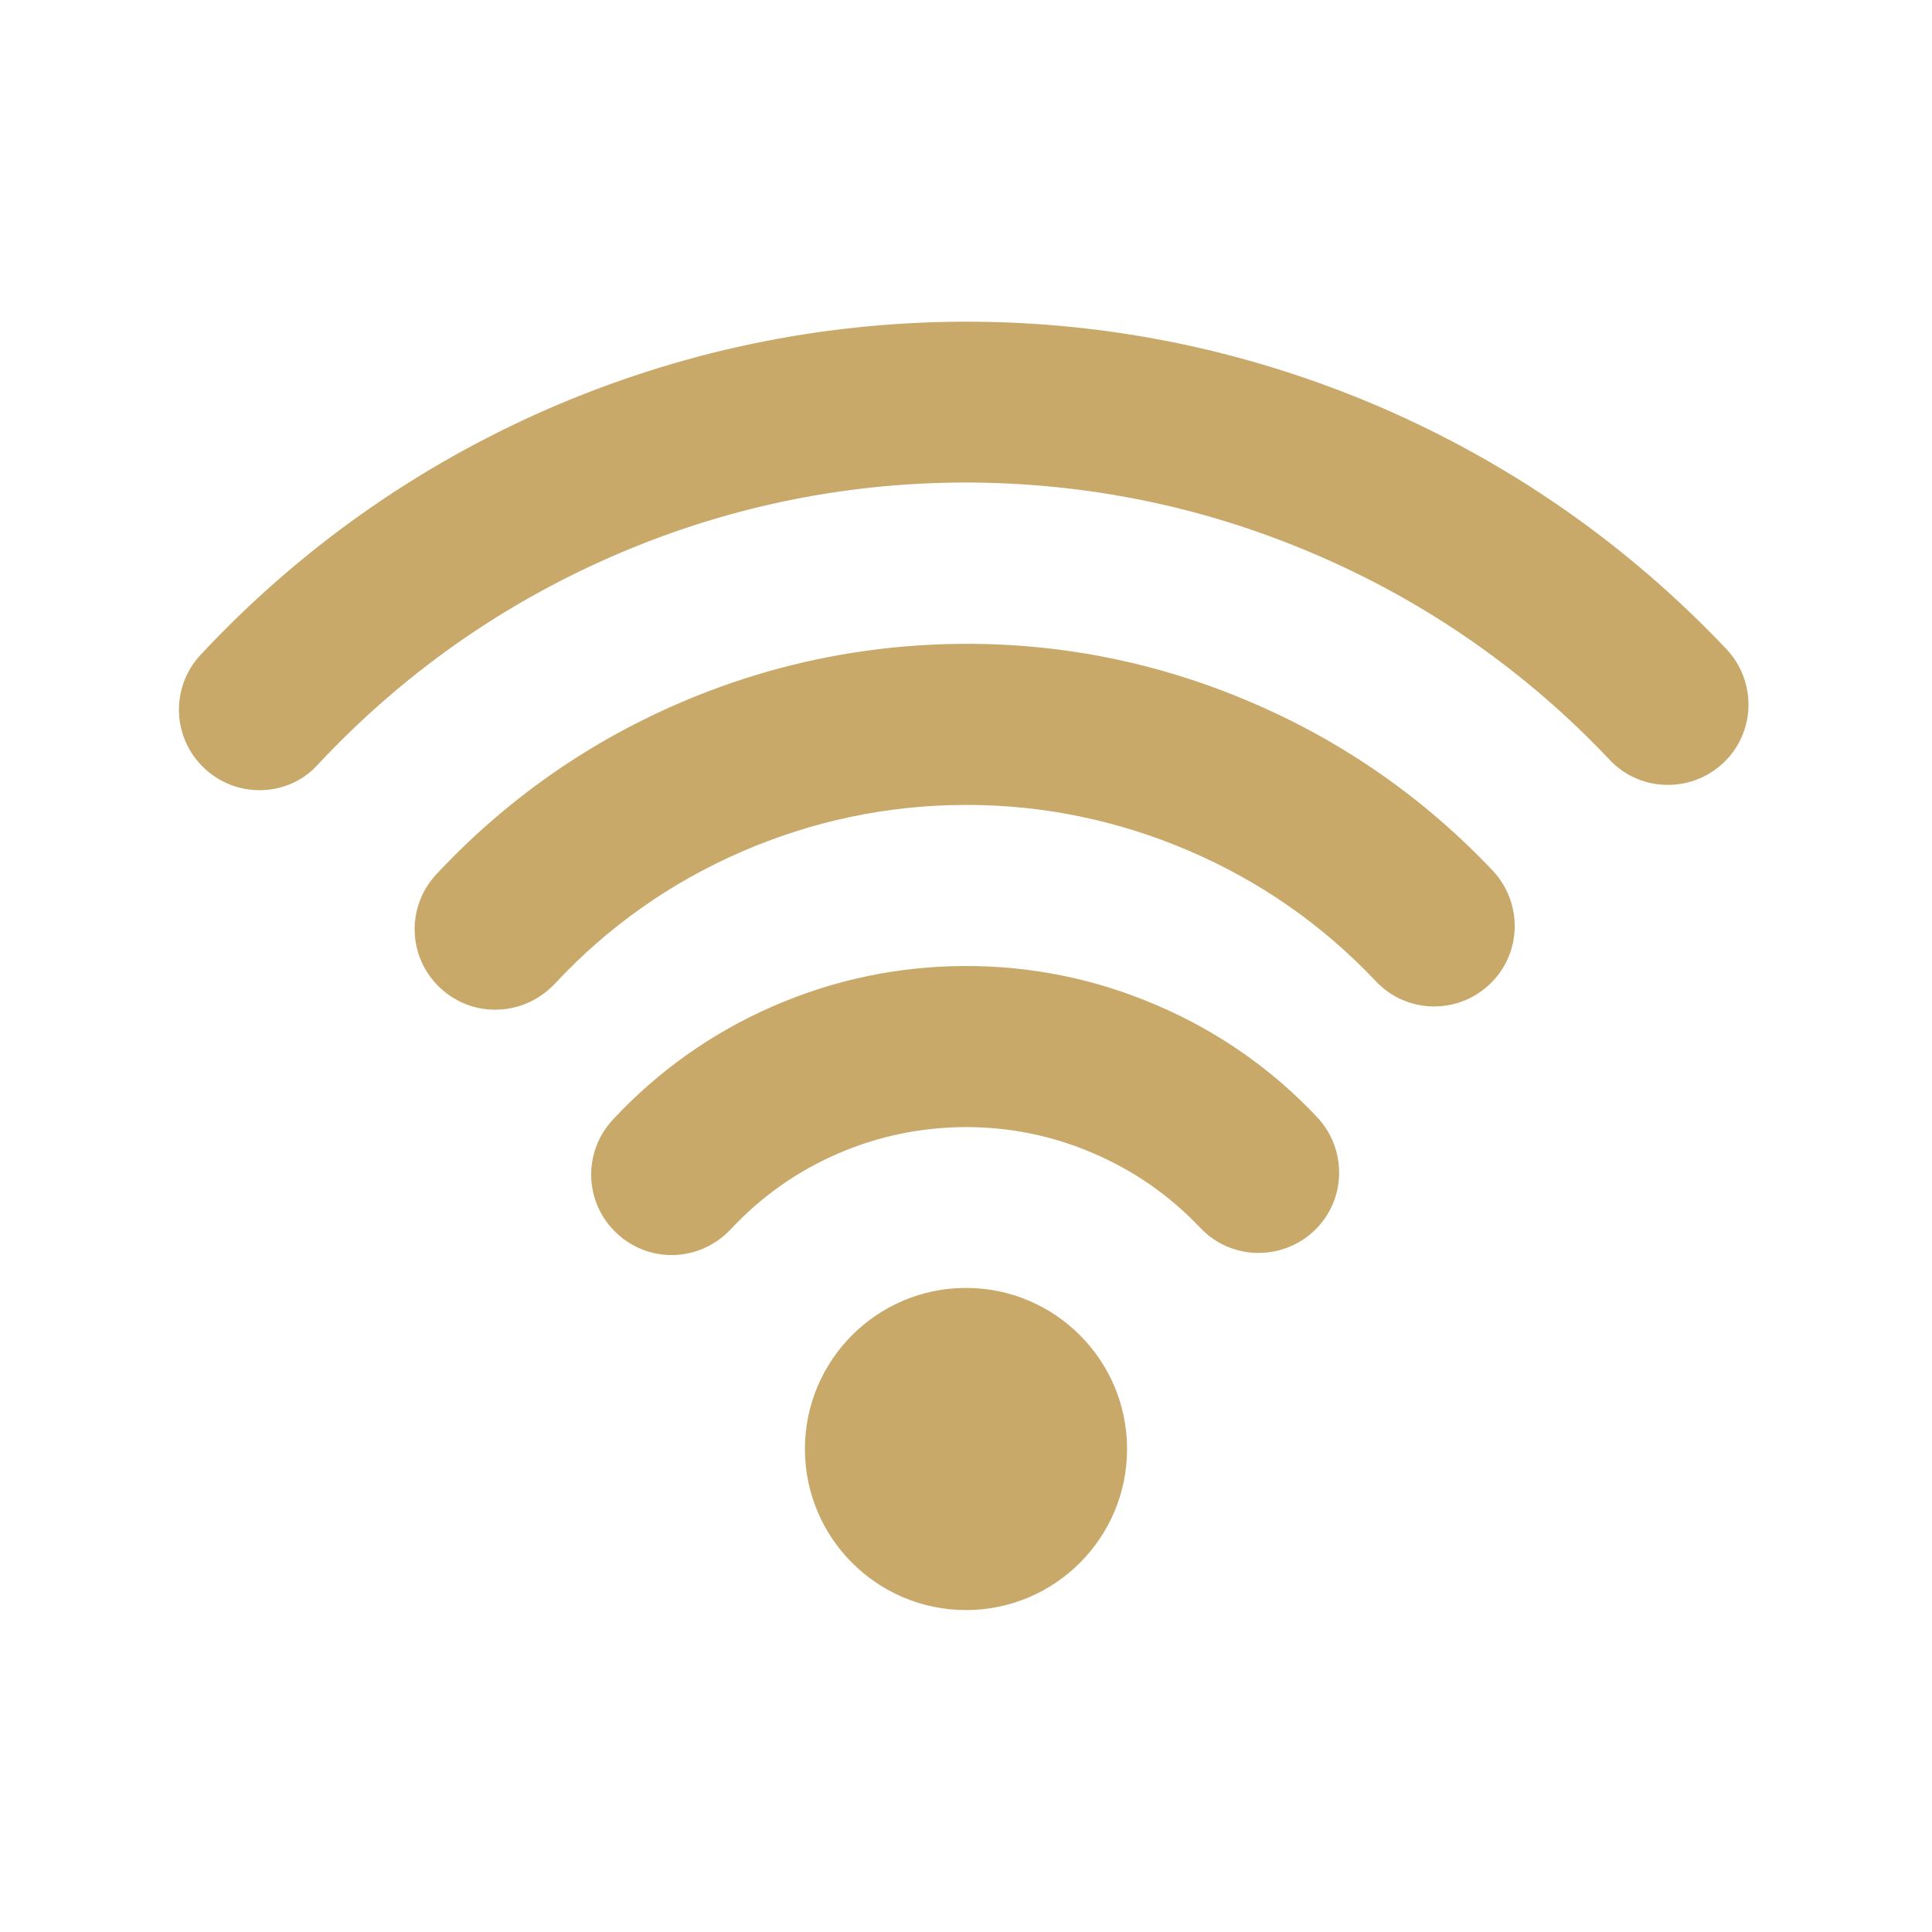
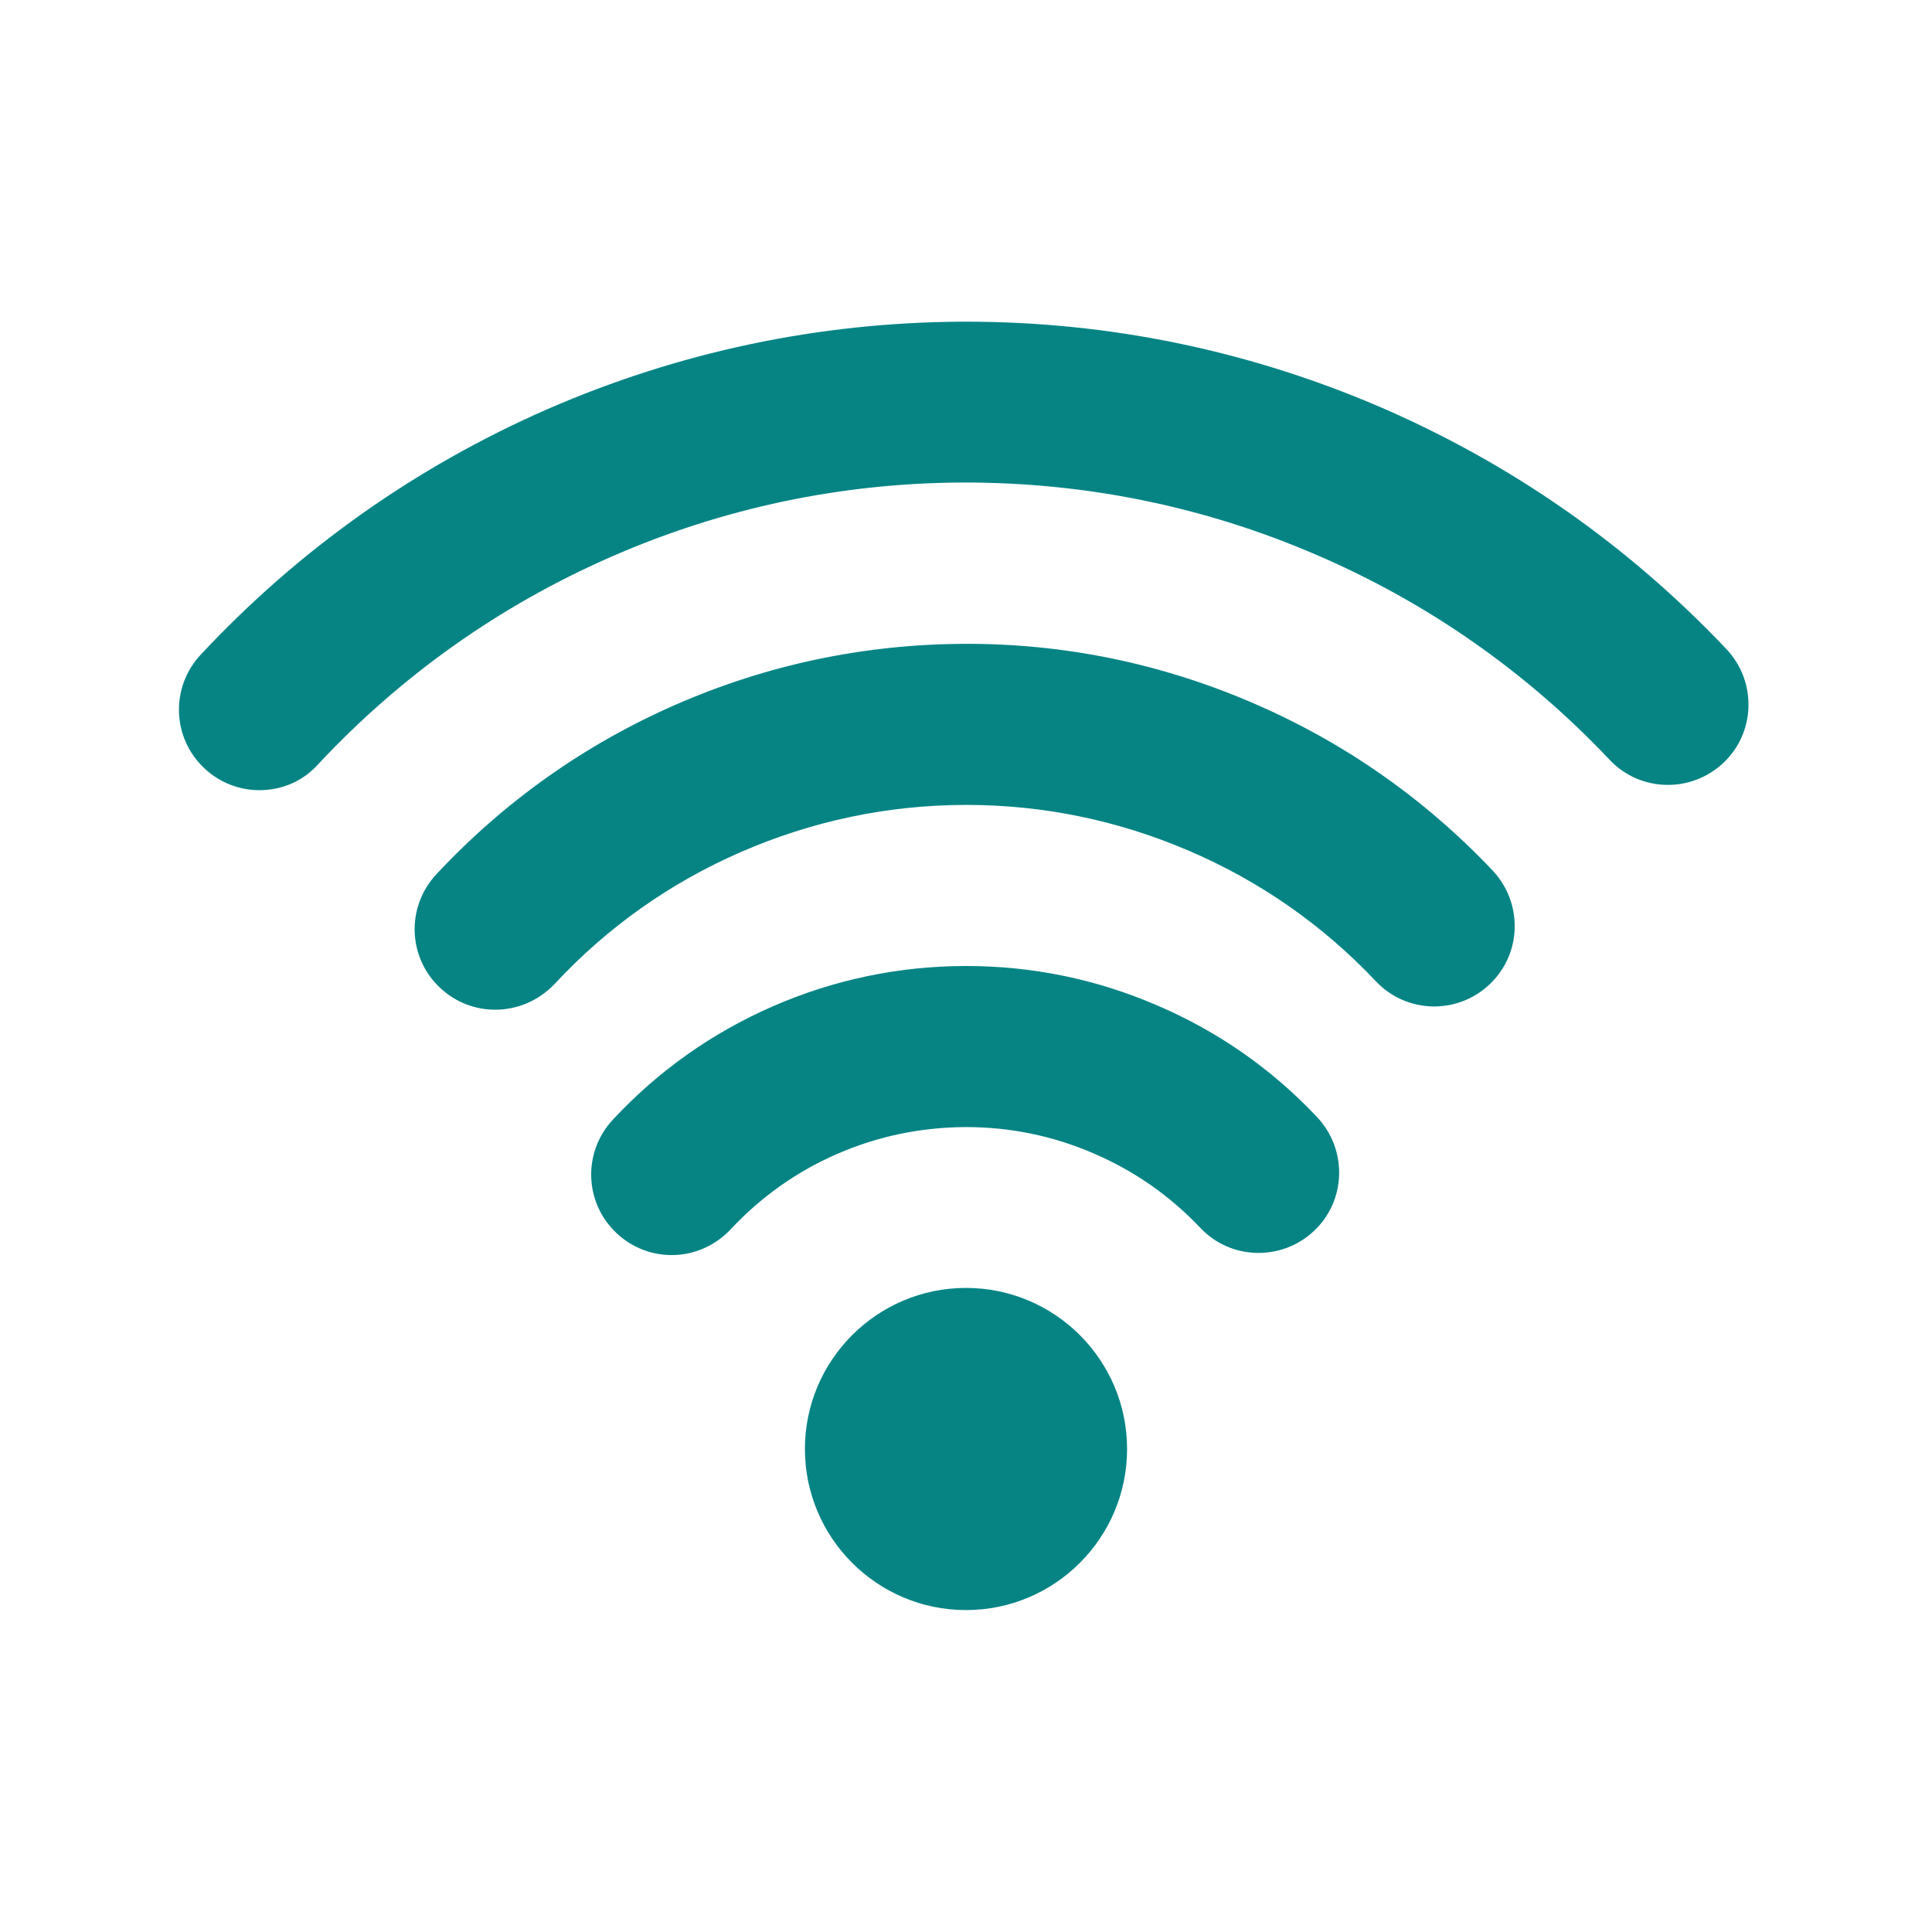
<svg xmlns="http://www.w3.org/2000/svg" version="1.1" id="Layer_1" x="0px" y="0px" viewBox="0 0 800 800" style="enable-background:new 0 0 800 800;" xml:space="preserve">
  <style type="text/css">
- 	.st0{fill:#C9A96A;}
+ 	.st0{fill:#068484;}
</style>
  <g id="System__x2F__Wifi_x5F_High">
    <g id="Vector">
-       <path class="st0" d="M400,666.7c-36.8,0-66.7-29.9-66.7-66.7s29.9-66.7,66.7-66.7s66.7,29.9,66.7,66.7S436.8,666.7,400,666.7z     M400,600L400,600C400,600,400,600,400,600z M278.1,519.7c-8.1,0-16.3-3-22.7-9c-13.5-12.6-14.2-33.6-1.6-47.1    c18.7-20.1,41-35.9,66.2-46.9c25.2-11,51.9-16.6,79.4-16.7c0.2,0,0.5,0,0.7,0c27.2,0,53.7,5.4,78.8,16.2    c25.3,10.8,47.7,26.4,66.5,46.4c12.6,13.4,12.1,34.5-1.3,47.1s-34.5,12.1-47.1-1.3c-12.6-13.3-27.5-23.7-44.4-30.9    c-16.7-7.2-34.4-10.8-52.5-10.8c-0.2,0-0.3,0-0.5,0c-18.3,0.1-36.2,3.8-52.9,11.1c-16.8,7.3-31.6,17.8-44.1,31.2    C295.9,516.1,287,519.7,278.1,519.7z M205,418.1c-8.1,0-16.3-3-22.7-9c-13.5-12.6-14.2-33.6-1.6-47.1    c28.1-30.1,61.5-53.8,99.3-70.3c37.8-16.5,77.8-24.9,119.1-25.1c41.2-0.2,81.3,8,119.2,24.3c37.9,16.2,71.5,39.7,99.8,69.6    c12.6,13.4,12.1,34.5-1.3,47.1c-13.4,12.7-34.5,12.1-47.1-1.3c-22-23.3-48.1-41.5-77.6-54.1c-29.2-12.5-60.1-18.9-91.9-18.9    c-0.3,0-0.6,0-0.8,0c-32.1,0.1-63.2,6.7-92.6,19.5c-29.4,12.8-55.4,31.2-77.2,54.7C222.8,414.6,213.9,418.1,205,418.1z     M107.4,327.2c-8.1,0-16.3-3-22.7-9c-13.5-12.6-14.2-33.6-1.6-47.1c40.6-43.5,88.9-77.7,143.4-101.6    c54.6-23.8,112.4-36,171.9-36.3c0.5,0,1,0,1.6,0c59,0,116.4,11.8,170.7,35c54.7,23.5,103.2,57.3,144.2,100.6    c12.6,13.4,12.1,34.5-1.3,47.1c-13.4,12.6-34.5,12.1-47.1-1.3c-34.6-36.6-75.7-65.3-122-85.1c-46.3-19.9-95.3-29.8-145.8-29.7    c-50.4,0.2-99.3,10.5-145.5,30.7c-46.2,20.2-87,49.1-121.4,85.9C125.3,323.7,116.4,327.2,107.4,327.2z" />
+       <path class="st0" d="M400,666.7c-36.8,0-66.7-29.9-66.7-66.7s29.9-66.7,66.7-66.7s66.7,29.9,66.7,66.7S436.8,666.7,400,666.7z     M400,600L400,600L400,600z M278.1,519.7c-8.1,0-16.3-3-22.7-9c-13.5-12.6-14.2-33.6-1.6-47.1c18.7-20.1,41-35.9,66.2-46.9    s51.9-16.6,79.4-16.7c0.2,0,0.5,0,0.7,0c27.2,0,53.7,5.4,78.8,16.2c25.3,10.8,47.7,26.4,66.5,46.4c12.6,13.4,12.1,34.5-1.3,47.1    c-13.4,12.6-34.5,12.1-47.1-1.3c-12.6-13.3-27.5-23.7-44.4-30.9c-16.7-7.2-34.4-10.8-52.5-10.8c-0.2,0-0.3,0-0.5,0    c-18.3,0.1-36.2,3.8-52.9,11.1c-16.8,7.3-31.6,17.8-44.1,31.2C295.9,516.1,287,519.7,278.1,519.7z M205,418.1    c-8.1,0-16.3-3-22.7-9c-13.5-12.6-14.2-33.6-1.6-47.1c28.1-30.1,61.5-53.8,99.3-70.3s77.8-24.9,119.1-25.1    c41.2-0.2,81.3,8,119.2,24.3c37.9,16.2,71.5,39.7,99.8,69.6c12.6,13.4,12.1,34.5-1.3,47.1c-13.4,12.7-34.5,12.1-47.1-1.3    c-22-23.3-48.1-41.5-77.6-54.1c-29.2-12.5-60.1-18.9-91.9-18.9c-0.3,0-0.6,0-0.8,0c-32.1,0.1-63.2,6.7-92.6,19.5    s-55.4,31.2-77.2,54.7C222.8,414.6,213.9,418.1,205,418.1z M107.4,327.2c-8.1,0-16.3-3-22.7-9c-13.5-12.6-14.2-33.6-1.6-47.1    c40.6-43.5,88.9-77.7,143.4-101.6c54.6-23.8,112.4-36,171.9-36.3c0.5,0,1,0,1.6,0c59,0,116.4,11.8,170.7,35    c54.7,23.5,103.2,57.3,144.2,100.6c12.6,13.4,12.1,34.5-1.3,47.1c-13.4,12.6-34.5,12.1-47.1-1.3c-34.6-36.6-75.7-65.3-122-85.1    c-46.3-19.9-95.3-29.8-145.8-29.7c-50.4,0.2-99.3,10.5-145.5,30.7s-87,49.1-121.4,85.9C125.3,323.7,116.4,327.2,107.4,327.2z" />
    </g>
  </g>
</svg>
